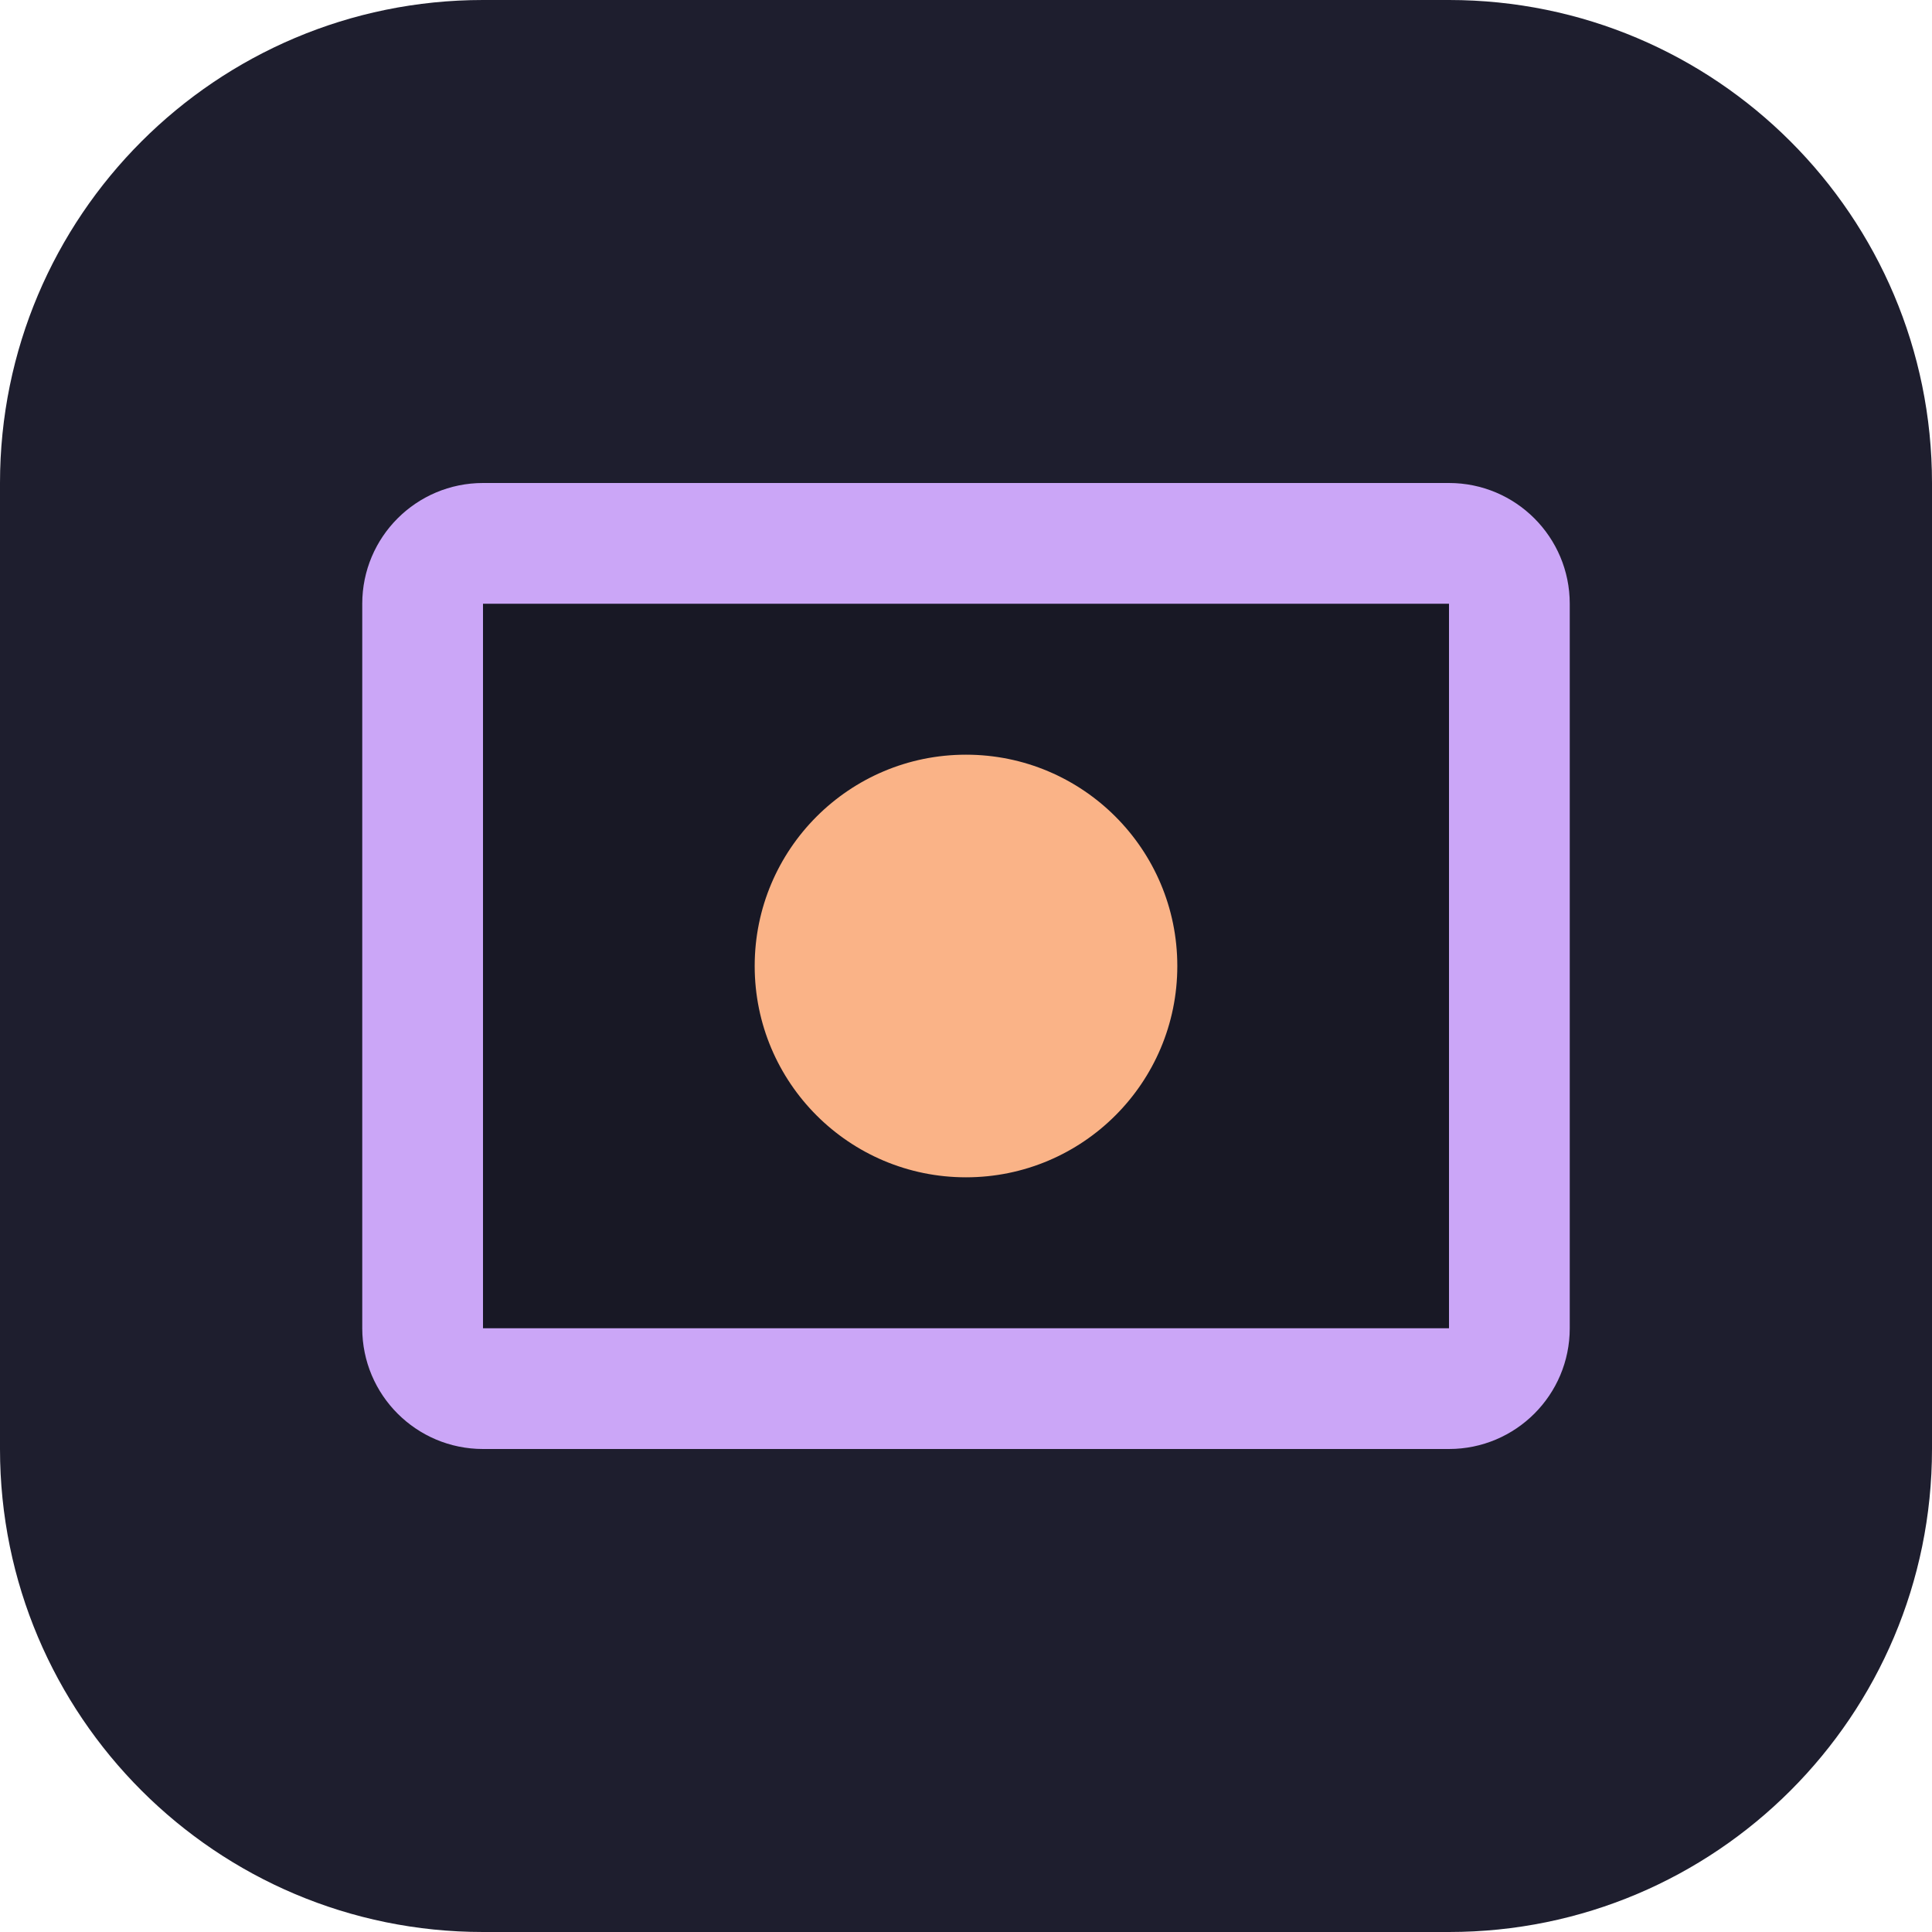
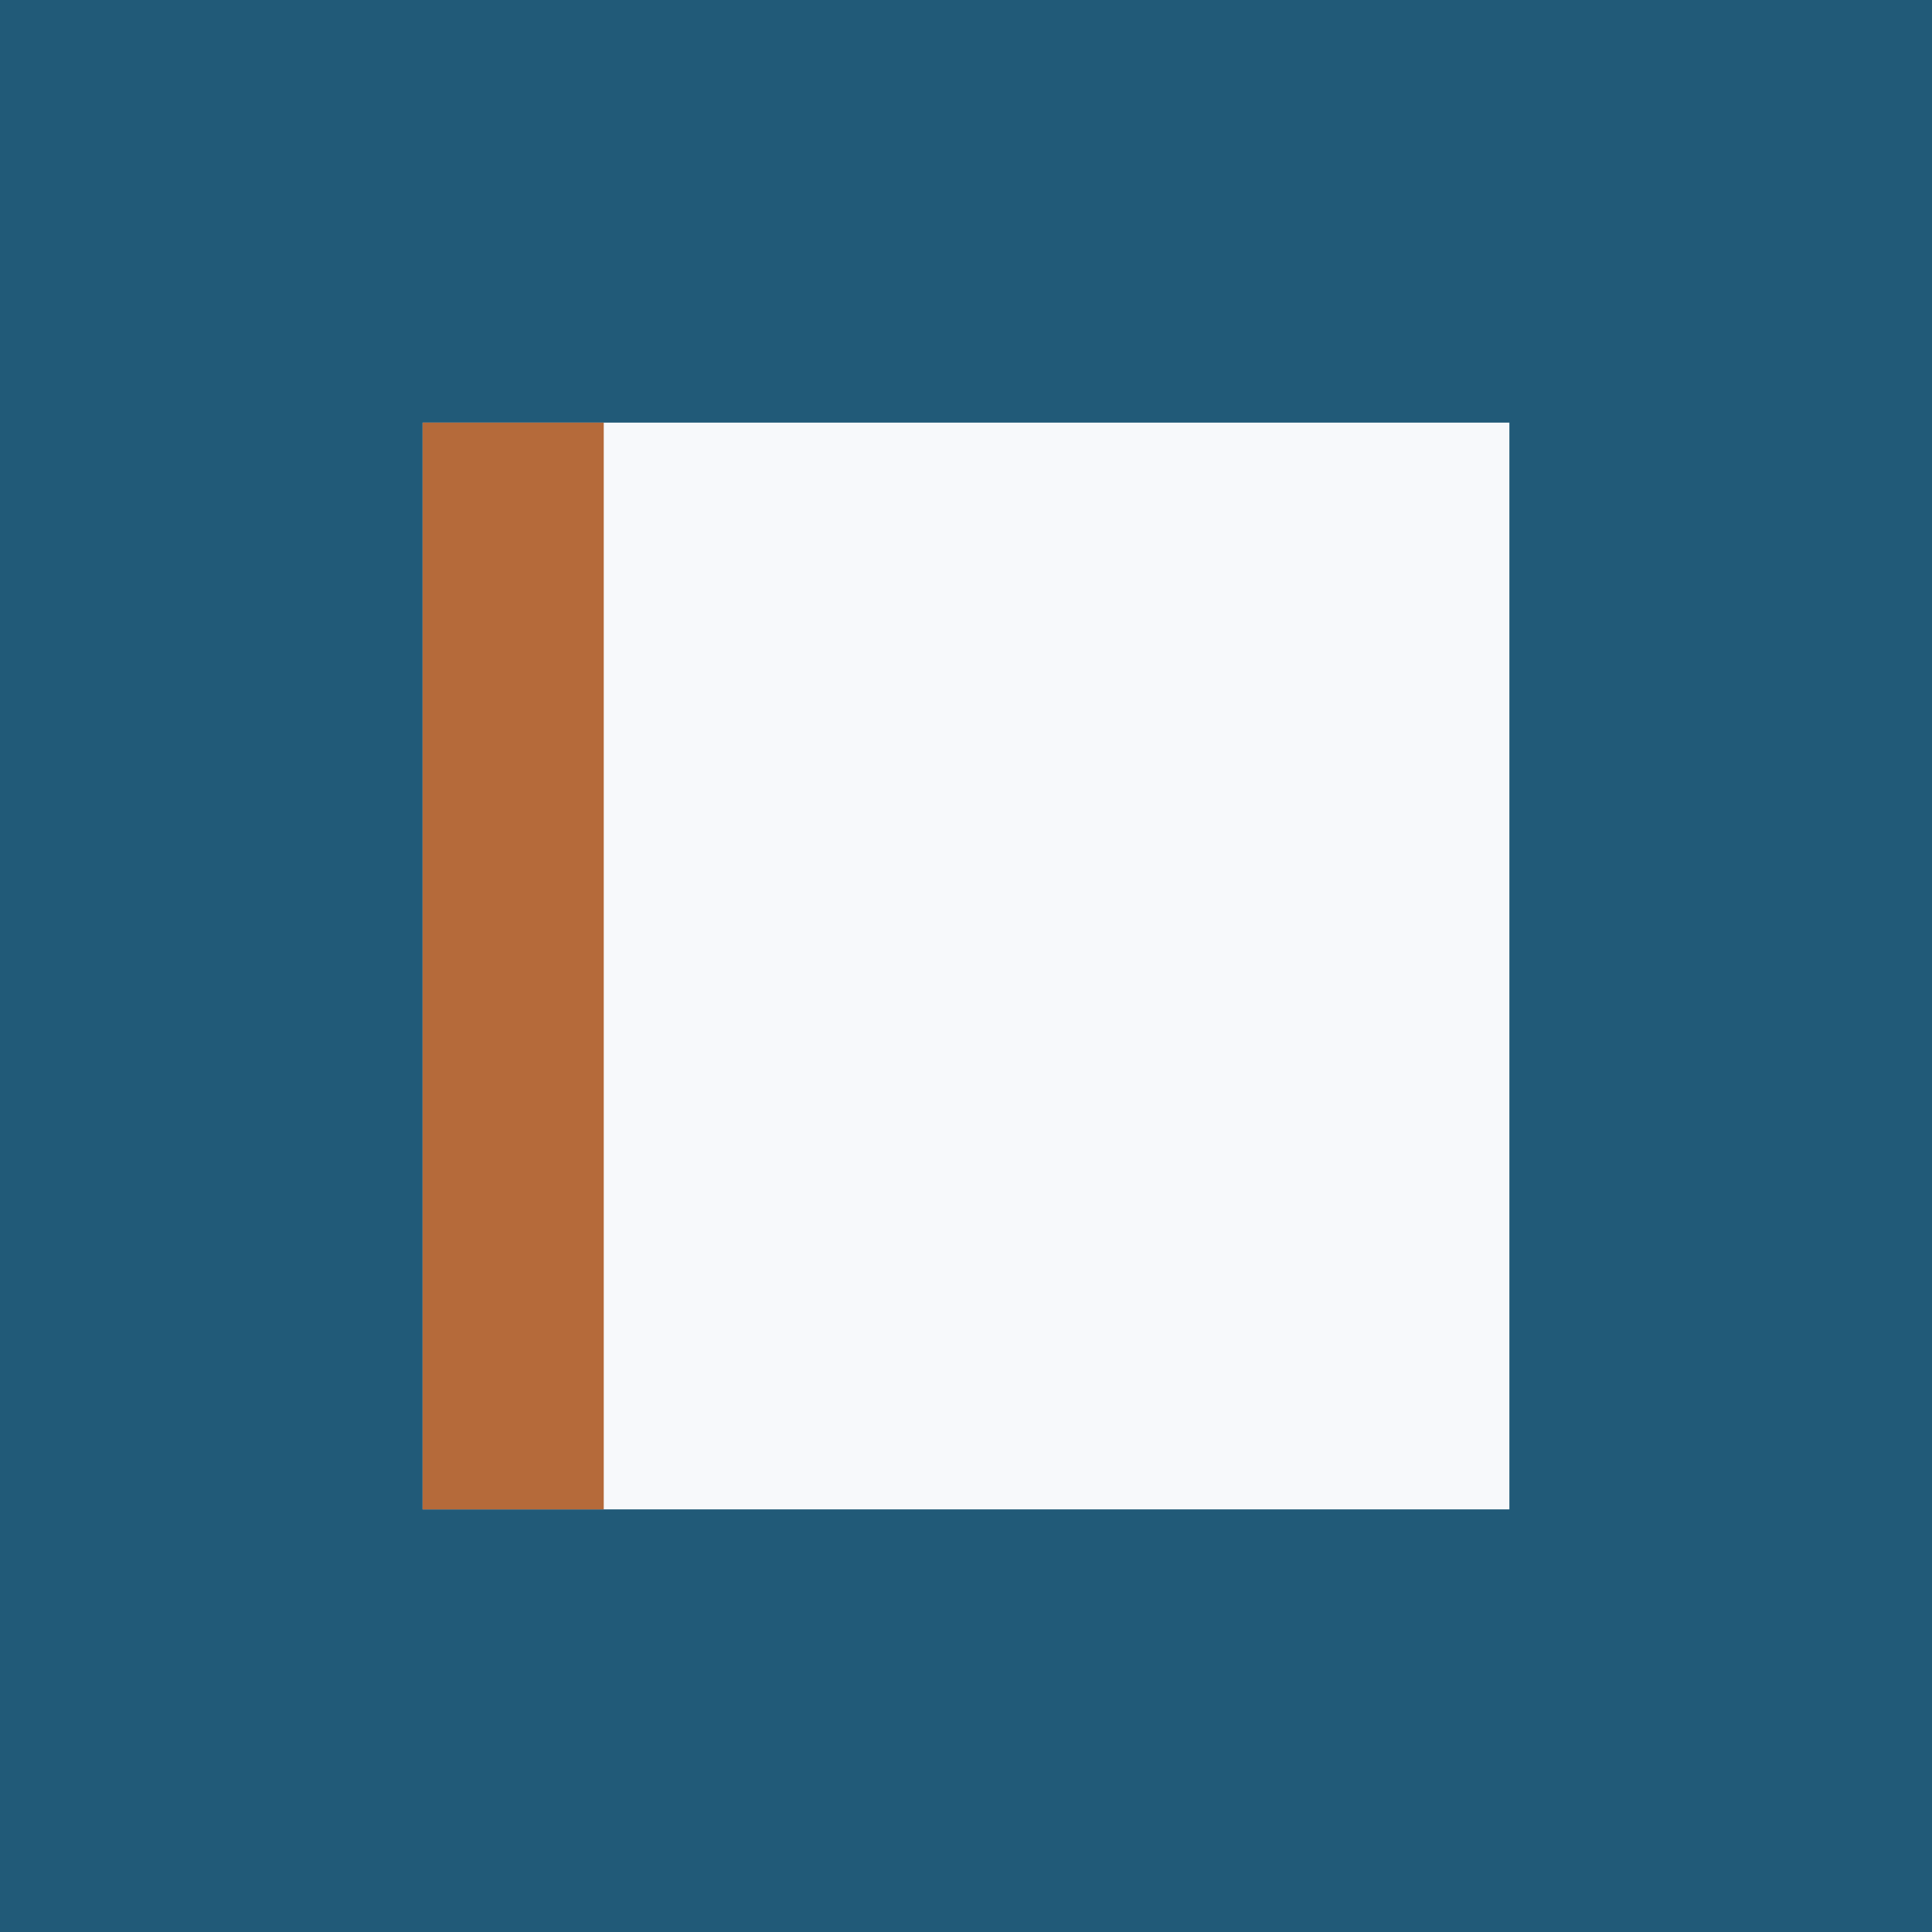
<svg xmlns="http://www.w3.org/2000/svg" viewBox="0 0 32 32">
-   <rect width="32" height="32" rx="8" fill="#1e1e2e" />
-   <rect x="6" y="8" width="20" height="16" rx="2" fill="#cba6f7" />
-   <rect x="8" y="10" width="16" height="12" fill="#181825" />
-   <circle cx="16" cy="16" r="3.5" fill="#fab387" />
+   <rect width="32" height="32" fill="#215a78" />
+   <rect x="7" y="7" width="18" height="18" fill="#f7f9fb" />
+   <rect x="7" y="7" width="3" height="18" fill="#b56a3a" />
</svg>
